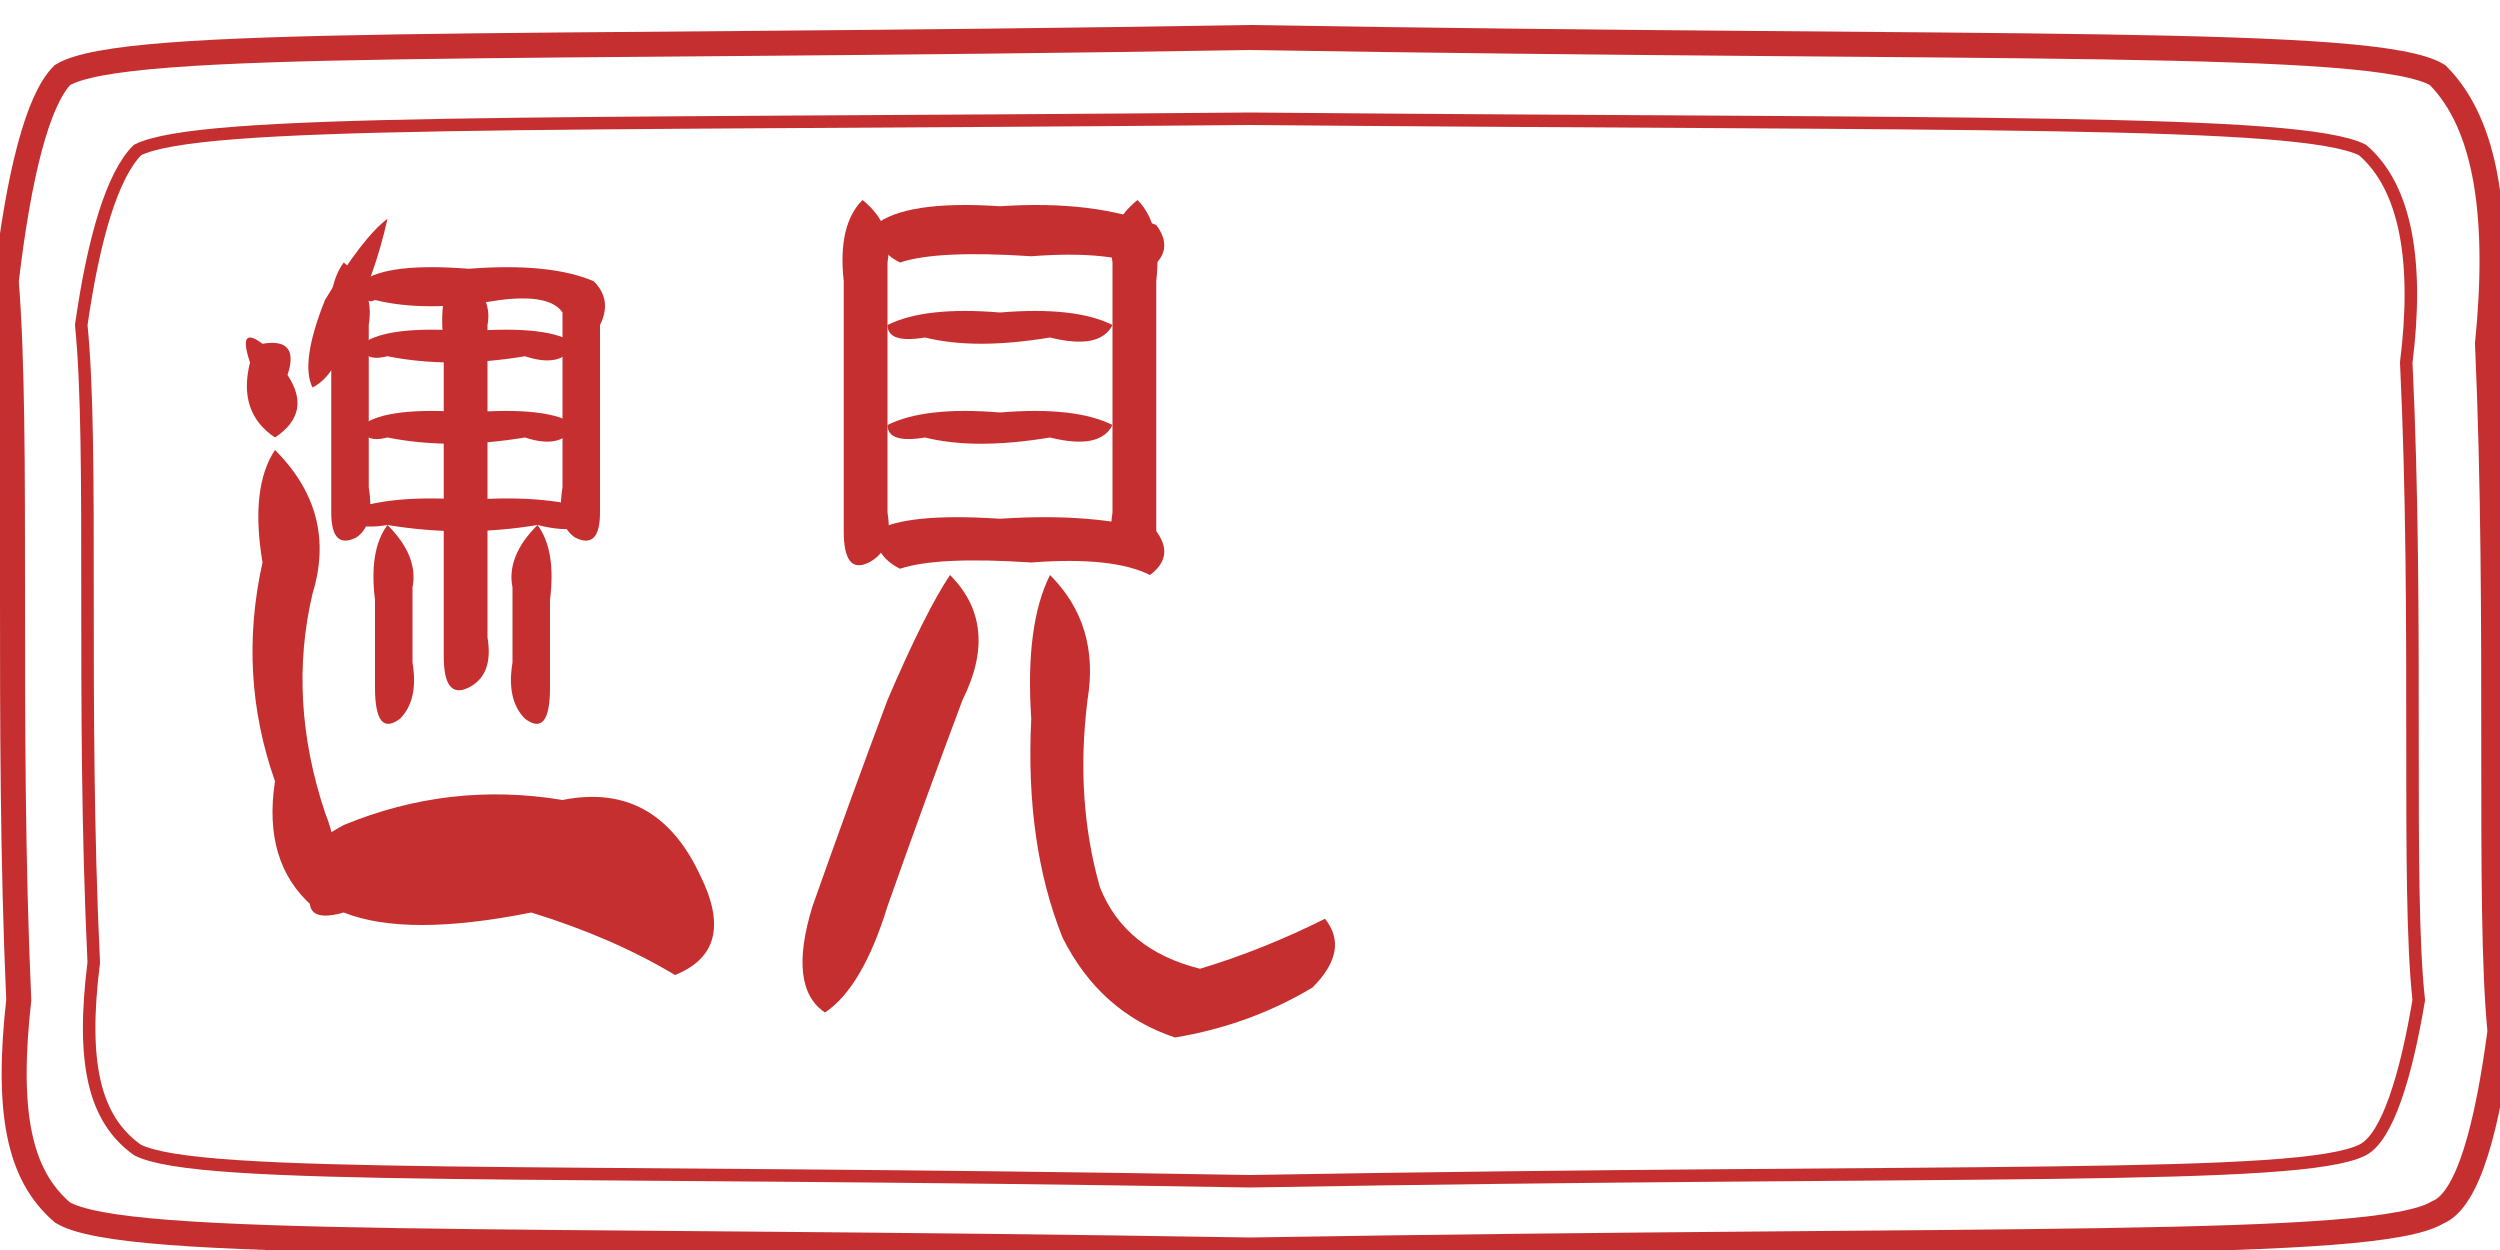
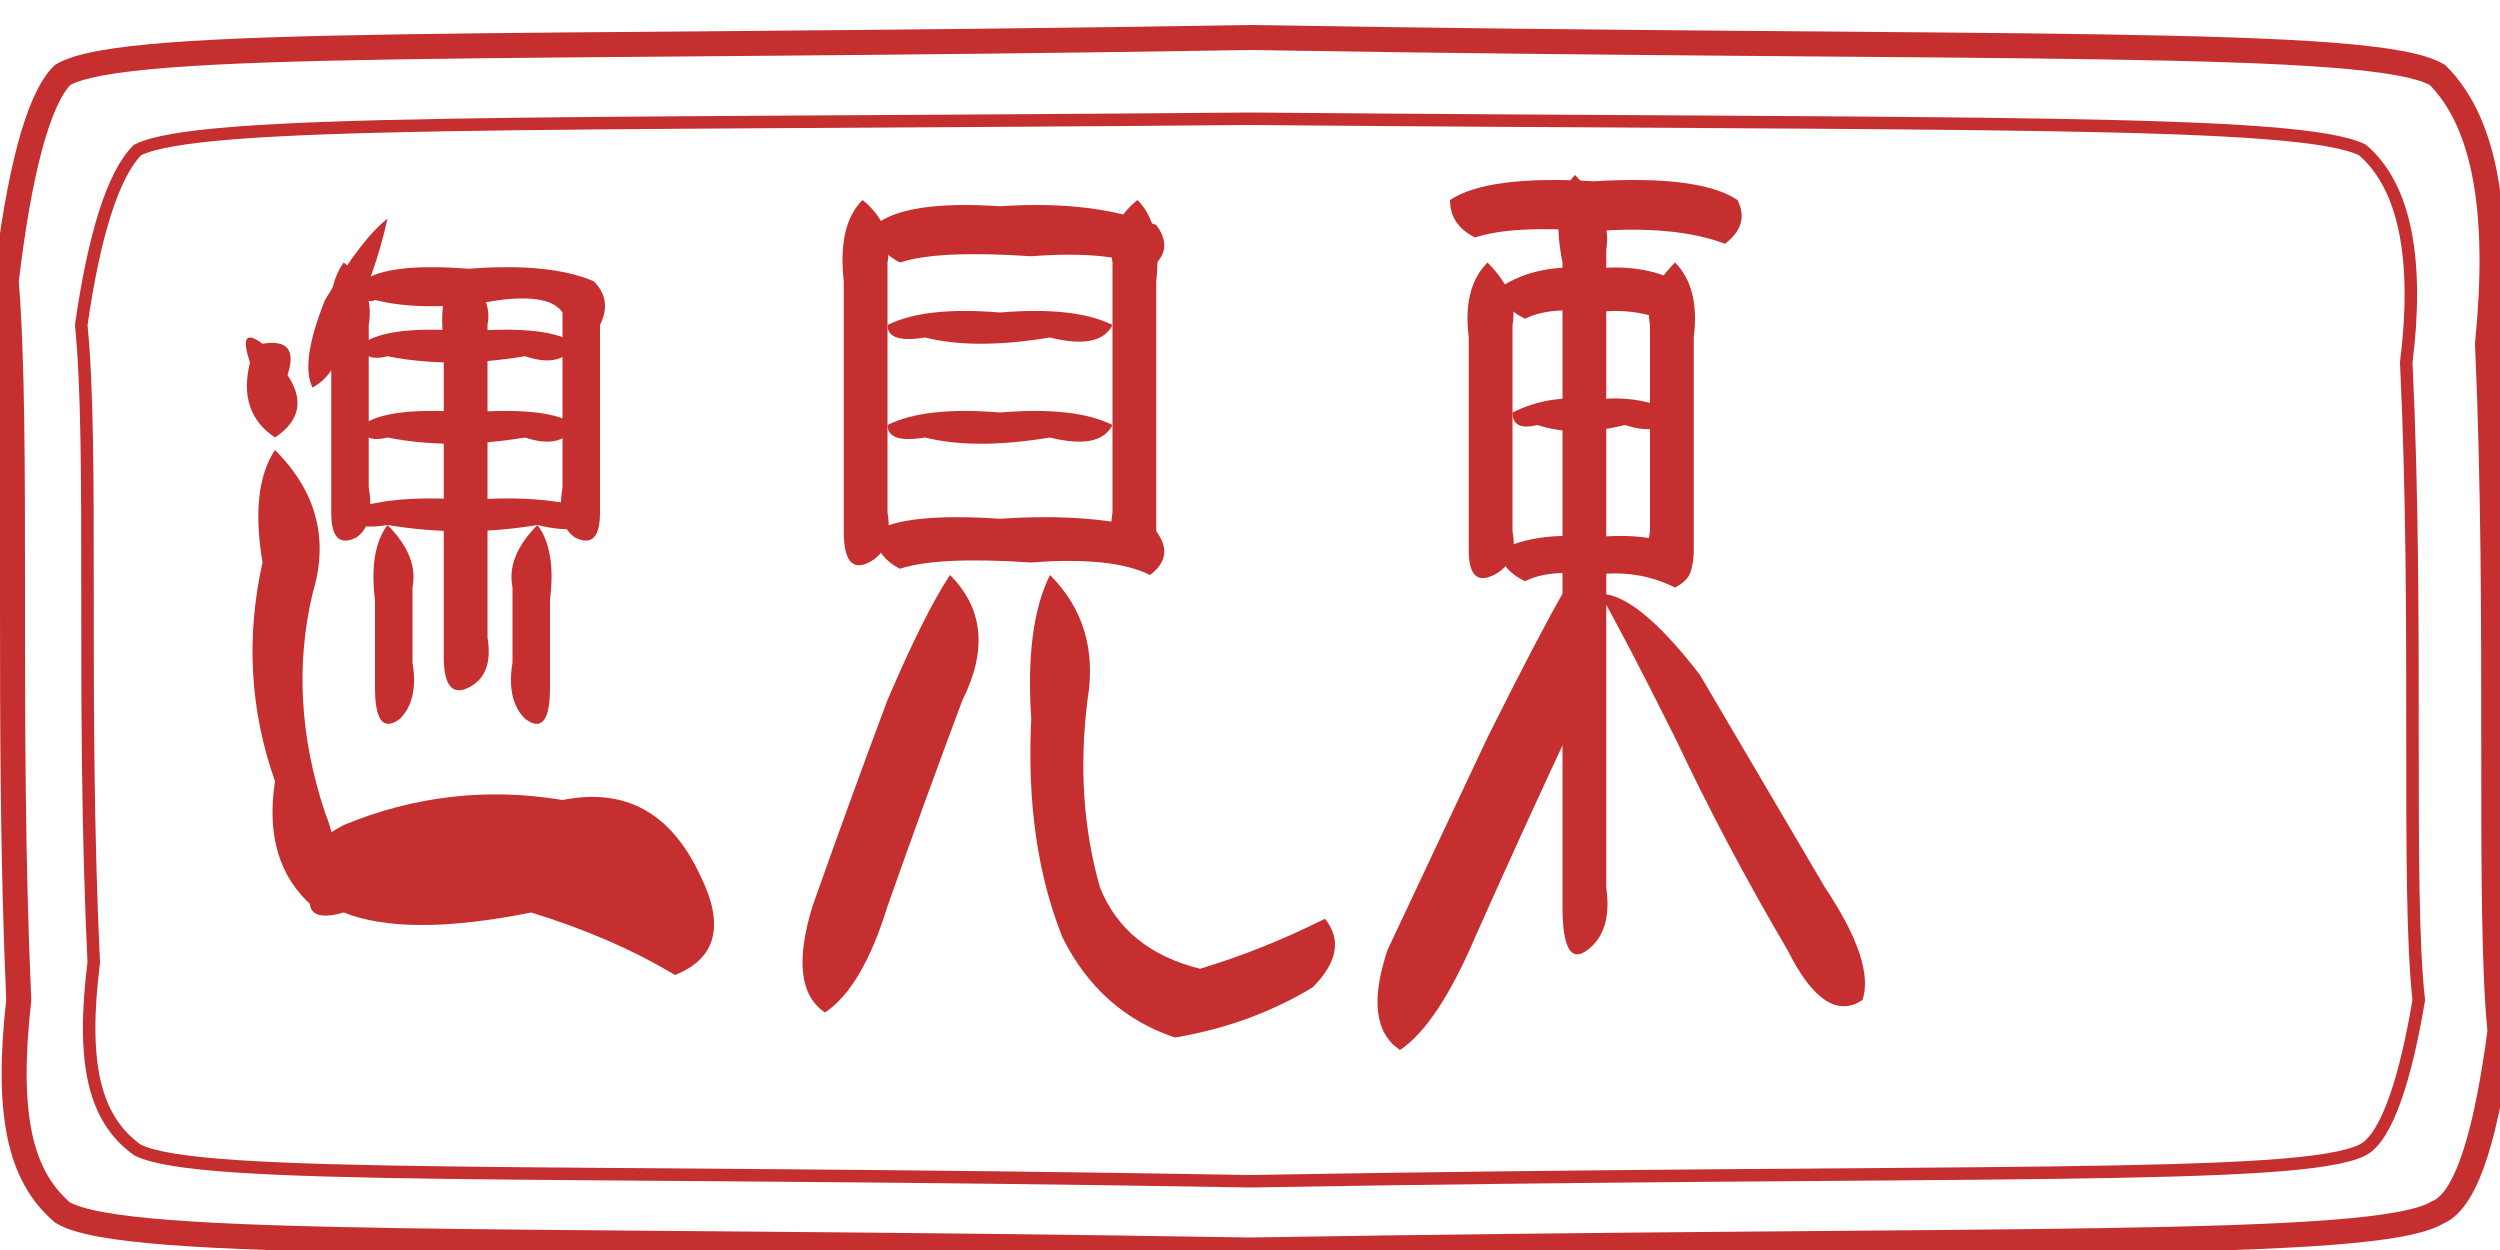
<svg xmlns="http://www.w3.org/2000/svg" viewBox="0 0 400 200" fill="none">
  <path d="M10 12 C20 6, 80 8, 200 6 C320 8, 380 6, 390 12 C398 20, 400 35, 398 55 C400 100, 398 145, 400 165 C398 180, 395 192, 390 194 C380 200, 320 198, 200 200 C80 198, 20 200, 10 194 C3 188, 1 178, 3 160 C1 115, 3 70, 1 45 C3 28, 6 16, 10 12 Z" fill="none" stroke="#C52F2F" stroke-width="4" />
  <path d="M22 24 C32 19, 85 20, 200 19 C315 20, 368 19, 378 24 C385 30, 387 42, 385 58 C387 100, 385 142, 387 160 C385 172, 382 182, 378 184 C368 189, 315 187, 200 189 C85 187, 32 189, 22 184 C15 179, 13 170, 15 154 C13 112, 15 72, 13 52 C15 38, 18 28, 22 24 Z" fill="none" stroke="#C52F2F" stroke-width="2" />
  <path d="M62 35 Q58 38, 52 48 Q48 58, 50 62 Q54 60, 56 52 Q60 44, 62 35 Z" fill="#C52F2F" id="yu-s01" data-stroke="1" data-char="yu" />
  <path d="M55 42 Q52 46, 53 55 L53 82 Q53 88, 57 86 Q60 84, 59 78 L59 52 Q60 46, 55 42 Z" fill="#C52F2F" id="yu-s02" data-stroke="2" data-char="yu" />
  <path d="M58 45 Q62 42, 75 43 Q88 42, 95 45 Q98 48, 96 52 L96 82 Q96 88, 92 86 Q89 84, 90 78 L90 50 Q88 47, 80 48 Q68 50, 60 48 Q58 49, 58 45 Z" fill="#C52F2F" id="yu-s03" data-stroke="3" data-char="yu" />
  <path d="M58 55 Q62 52, 75 53 Q88 52, 92 55 Q90 59, 84 57 Q72 59, 62 57 Q58 58, 58 55 Z" fill="#C52F2F" id="yu-s04" data-stroke="4" data-char="yu" />
  <path d="M58 68 Q62 65, 75 66 Q88 65, 92 68 Q90 72, 84 70 Q72 72, 62 70 Q58 71, 58 68 Z" fill="#C52F2F" id="yu-s05" data-stroke="5" data-char="yu" />
  <path d="M73 43 Q70 47, 71 55 L71 105 Q71 112, 75 110 Q79 108, 78 102 L78 52 Q79 47, 73 43 Z" fill="#C52F2F" id="yu-s06" data-stroke="6" data-char="yu" />
  <path d="M55 82 Q62 79, 75 80 Q88 79, 96 82 Q94 86, 86 84 Q74 86, 62 84 Q56 85, 55 82 Z" fill="#C52F2F" id="yu-s07" data-stroke="7" data-char="yu" />
  <path d="M62 84 Q59 88, 60 96 L60 110 Q60 118, 64 115 Q67 112, 66 106 L66 94 Q67 89, 62 84 Z" fill="#C52F2F" id="yu-s08" data-stroke="8" data-char="yu" />
  <path d="M86 84 Q89 88, 88 96 L88 110 Q88 118, 84 115 Q81 112, 82 106 L82 94 Q81 89, 86 84 Z" fill="#C52F2F" id="yu-s09" data-stroke="9" data-char="yu" />
  <path d="M42 55 Q38 52, 40 58 Q38 66, 44 70 Q50 66, 46 60 Q48 54, 42 55 Z" fill="#C52F2F" id="yu-s10" data-stroke="10" data-char="yu" />
  <path d="M44 72 Q40 78, 42 90 Q38 108, 44 125 Q42 138, 50 145 Q56 140, 52 130 Q46 112, 50 95 Q54 82, 44 72 Z" fill="#C52F2F" id="yu-s11" data-stroke="11" data-char="yu" />
  <path d="M50 142 Q44 138, 55 132 Q72 125, 90 128 Q105 125, 112 140 Q118 152, 108 156 Q98 150, 85 146 Q65 150, 55 146 Q48 148, 50 142 Z" fill="#C52F2F" id="yu-s12" data-stroke="12" data-char="yu" />
  <path d="M138 32 Q134 36, 135 45 L135 85 Q135 92, 139 90 Q143 88, 142 82 L142 42 Q143 36, 138 32 Z" fill="#C52F2F" id="jian-s01" data-stroke="1" data-char="jian" />
  <path d="M140 36 Q145 32, 160 33 Q175 32, 185 36 Q188 40, 184 43 Q178 40, 165 41 Q150 40, 144 42 Q140 40, 140 36 Z" fill="#C52F2F" id="jian-s02" data-stroke="2" data-char="jian" />
  <path d="M182 32 Q186 36, 185 45 L185 85 Q185 92, 181 90 Q177 88, 178 82 L178 42 Q177 36, 182 32 Z" fill="#C52F2F" id="jian-s03" data-stroke="3" data-char="jian" />
  <path d="M142 52 Q148 49, 160 50 Q172 49, 178 52 Q176 56, 168 54 Q156 56, 148 54 Q142 55, 142 52 Z" fill="#C52F2F" id="jian-s04" data-stroke="4" data-char="jian" />
  <path d="M142 68 Q148 65, 160 66 Q172 65, 178 68 Q176 72, 168 70 Q156 72, 148 70 Q142 71, 142 68 Z" fill="#C52F2F" id="jian-s05" data-stroke="5" data-char="jian" />
  <path d="M140 85 Q145 82, 160 83 Q175 82, 185 85 Q188 89, 184 92 Q178 89, 165 90 Q150 89, 144 91 Q140 89, 140 85 Z" fill="#C52F2F" id="jian-s05b" data-stroke="5" data-char="jian" />
  <path d="M152 92 Q148 98, 142 112 Q136 128, 130 145 Q126 158, 132 162 Q138 158, 142 145 Q148 128, 154 112 Q160 100, 152 92 Z" fill="#C52F2F" id="jian-s06" data-stroke="6" data-char="jian" />
  <path d="M168 92 Q164 100, 165 115 Q164 135, 170 150 Q176 162, 188 166 Q200 164, 210 158 Q216 152, 212 147 Q202 152, 192 155 Q180 152, 176 142 Q172 128, 174 112 Q176 100, 168 92 Z" fill="#C52F2F" id="jian-s07" data-stroke="7" data-char="jian" />
+   <path d="M232 32 Q238 28, 255 29 Q272 28, 278 32 Q280 36, 276 39 Q268 36, 255 37 Q242 36, 236 38 Q232 36, 232 32 Z" fill="#C52F2F" id="dong-s01" data-stroke="1" data-char="dong" />
+   <path d="M238 42 Q234 46, 235 54 L235 88 Q235 94, 239 92 Q243 90, 242 85 L242 52 Q243 47, 238 42 Z" fill="#C52F2F" id="dong-s02" data-stroke="2" data-char="dong" />
+   <path d="M240 46 Q246 42, 255 43 Q264 42, 270 46 Q272 50, 268 52 Q262 49, 255 50 Q248 49, 244 51 Q240 49, 240 46 Z" fill="#C52F2F" id="dong-s03" data-stroke="3" data-char="dong" />
+   <path d="M268 42 Q272 46, 271 54 L271 88 Q271 94, 267 92 Q263 90, 264 85 L264 52 Q263 47, 268 42 Z" fill="#C52F2F" id="dong-s04" data-stroke="4" data-char="dong" />
+   <path d="M242 66 Q248 63, 255 64 Q262 63, 268 66 Q266 70, 260 68 Q252 70, 246 68 Q242 69, 242 66 Z" fill="#C52F2F" id="dong-s05" data-stroke="5" data-char="dong" />
+   <path d="M240 88 Q246 85, 255 86 Q264 85, 270 88 Q272 92, 268 94 Q262 91, 255 92 Q248 91, 244 93 Q240 91, 240 88 Z" fill="#C52F2F" id="dong-s05b" data-stroke="5" data-char="dong" />
+   <path d="M252 28 Q248 32, 250 42 L250 145 Q250 155, 254 152 Q258 149, 257 142 L257 40 Q258 34, 252 28 Z" fill="#C52F2F" id="dong-s06" data-stroke="6" data-char="dong" />
+   <path d="M250 95 Q246 102, 238 118 Q230 135, 222 152 Q218 164, 224 168 Q230 164, 236 150 Q244 132, 252 115 Q258 102, 250 95 Z" fill="#C52F2F" id="dong-s07" data-stroke="7" data-char="dong" />
+   <path d="M256 95 Q260 102, 268 118 Q276 135, 286 152 Q292 164, 298 160 Q300 154, 292 142 Q282 125, 272 108 Q262 95, 256 95 Z" fill="#C52F2F" id="dong-s08" data-stroke="8" data-char="dong" />
</svg>
